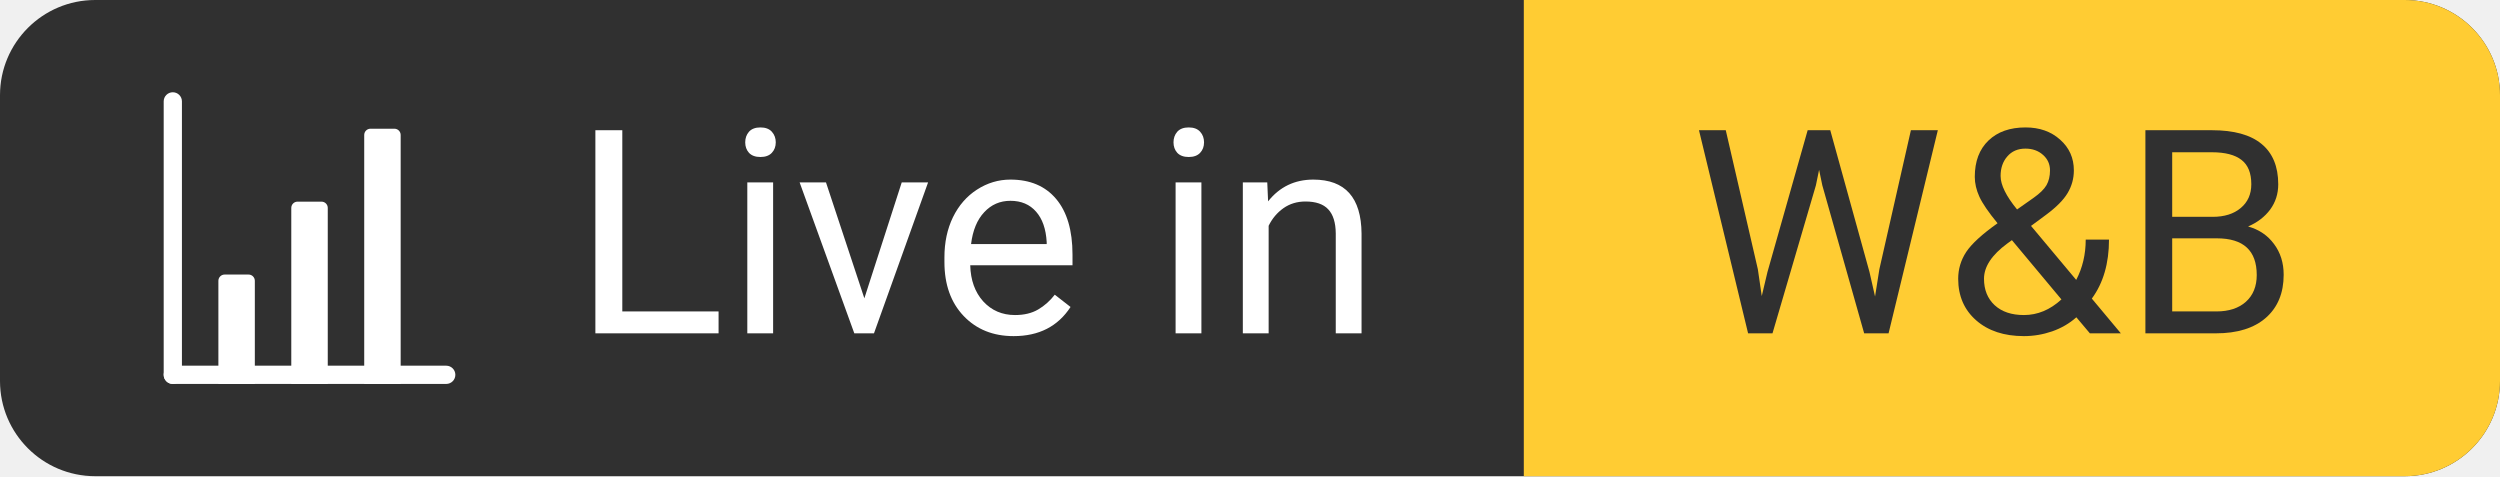
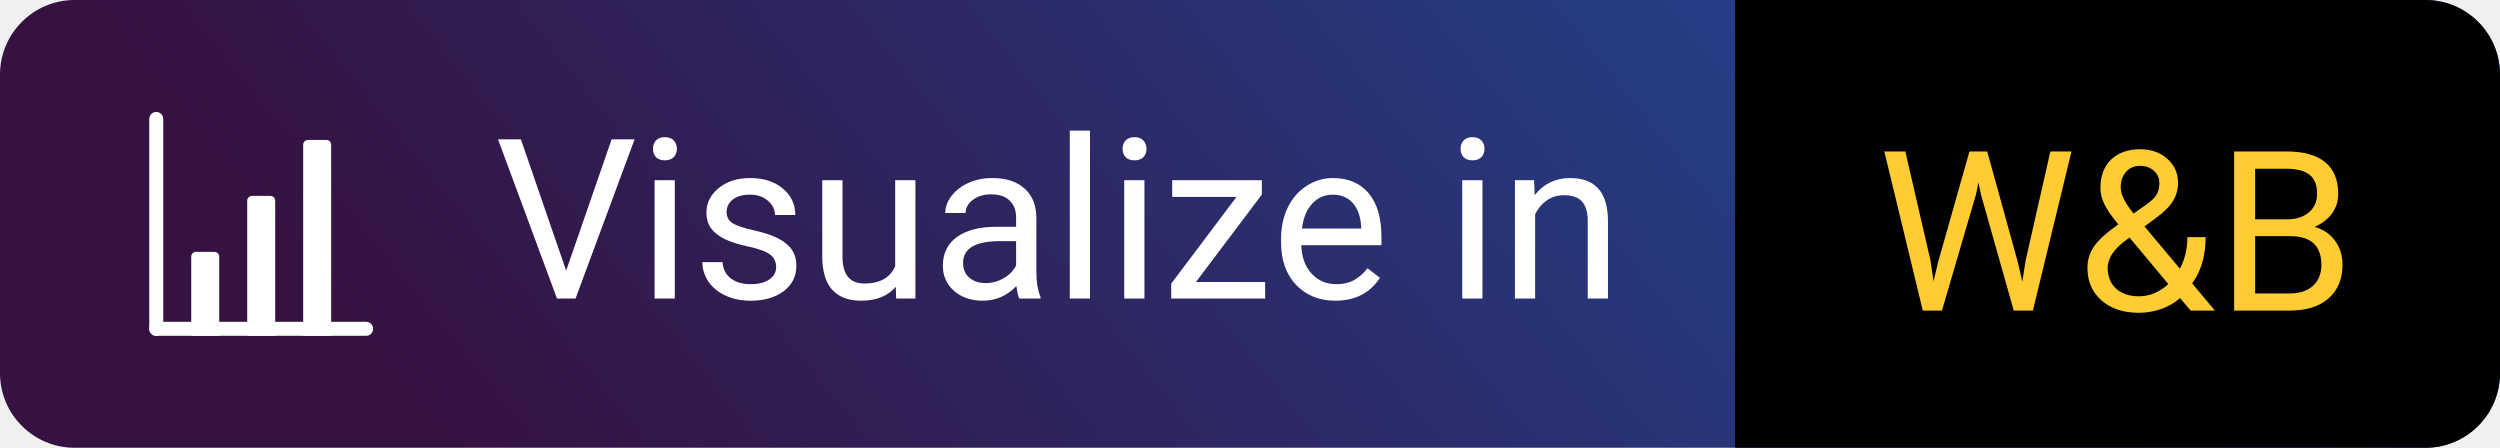
- <svg xmlns="http://www.w3.org/2000/svg" width="105" height="20" viewBox="0 0 105 20" fill="none">
-   <rect width="105" height="20" rx="4" fill="#303030" />
-   <path d="M64 0H101C103.209 0 105 1.791 105 4V16C105 18.209 103.209 20 101 20H64V0Z" fill="#FFCC33" />
-   <path d="M26.137 13.08H30.18V14H25.006V5.469H26.137V13.08Z" fill="white" />
-   <path d="M32.471 14H31.387V7.66H32.471V14ZM31.299 5.979C31.299 5.803 31.352 5.654 31.457 5.533C31.566 5.412 31.727 5.352 31.938 5.352C32.148 5.352 32.309 5.412 32.418 5.533C32.527 5.654 32.582 5.803 32.582 5.979C32.582 6.154 32.527 6.301 32.418 6.418C32.309 6.535 32.148 6.594 31.938 6.594C31.727 6.594 31.566 6.535 31.457 6.418C31.352 6.301 31.299 6.154 31.299 5.979Z" fill="white" />
-   <path d="M36.303 12.529L37.873 7.66H38.98L36.707 14H35.881L33.584 7.66H34.691L36.303 12.529Z" fill="white" />
-   <path d="M42.572 14.117C41.713 14.117 41.014 13.836 40.475 13.273C39.935 12.707 39.666 11.951 39.666 11.006V10.807C39.666 10.178 39.785 9.617 40.023 9.125C40.266 8.629 40.602 8.242 41.031 7.965C41.465 7.684 41.934 7.543 42.438 7.543C43.262 7.543 43.902 7.814 44.359 8.357C44.816 8.9 45.045 9.678 45.045 10.69V11.141H40.75C40.766 11.766 40.947 12.271 41.295 12.658C41.647 13.041 42.092 13.232 42.631 13.232C43.014 13.232 43.338 13.154 43.603 12.998C43.869 12.842 44.102 12.635 44.301 12.377L44.963 12.893C44.432 13.709 43.635 14.117 42.572 14.117ZM42.438 8.434C42 8.434 41.633 8.594 41.336 8.914C41.039 9.23 40.855 9.676 40.785 10.25H43.961V10.168C43.93 9.617 43.781 9.191 43.516 8.891C43.25 8.586 42.891 8.434 42.438 8.434Z" fill="white" />
-   <path d="M50.459 14H49.375V7.66H50.459V14ZM49.287 5.979C49.287 5.803 49.34 5.654 49.445 5.533C49.555 5.412 49.715 5.352 49.926 5.352C50.137 5.352 50.297 5.412 50.406 5.533C50.516 5.654 50.57 5.803 50.57 5.979C50.57 6.154 50.516 6.301 50.406 6.418C50.297 6.535 50.137 6.594 49.926 6.594C49.715 6.594 49.555 6.535 49.445 6.418C49.34 6.301 49.287 6.154 49.287 5.979Z" fill="white" />
-   <path d="M53.225 7.66L53.26 8.457C53.744 7.848 54.377 7.543 55.158 7.543C56.498 7.543 57.174 8.299 57.185 9.811V14H56.102V9.805C56.098 9.348 55.992 9.01 55.785 8.791C55.582 8.572 55.264 8.463 54.83 8.463C54.478 8.463 54.17 8.557 53.904 8.744C53.639 8.932 53.432 9.178 53.283 9.482V14H52.199V7.66H53.225Z" fill="white" />
-   <path d="M73.83 11.31L73.994 12.435L74.234 11.422L75.922 5.469H76.871L78.518 11.422L78.752 12.453L78.934 11.305L80.258 5.469H81.389L79.32 14H78.295L76.537 7.783L76.402 7.133L76.268 7.783L74.445 14H73.42L71.357 5.469H72.482L73.83 11.31Z" fill="#303030" />
-   <path d="M82.244 11.709C82.244 11.299 82.357 10.922 82.584 10.578C82.814 10.234 83.252 9.834 83.897 9.377C83.518 8.916 83.264 8.545 83.135 8.264C83.006 7.982 82.941 7.703 82.941 7.426C82.941 6.777 83.133 6.27 83.516 5.902C83.898 5.535 84.418 5.352 85.074 5.352C85.66 5.352 86.144 5.523 86.527 5.867C86.91 6.207 87.102 6.637 87.102 7.156C87.102 7.5 87.014 7.818 86.838 8.111C86.666 8.4 86.363 8.705 85.93 9.025L85.303 9.488L87.201 11.756C87.467 11.248 87.6 10.684 87.6 10.062H88.578C88.578 11.059 88.338 11.885 87.857 12.541L89.076 14H87.775L87.207 13.326C86.918 13.584 86.578 13.781 86.188 13.918C85.801 14.051 85.406 14.117 85.004 14.117C84.172 14.117 83.504 13.896 83 13.455C82.496 13.014 82.244 12.432 82.244 11.709ZM85.004 13.232C85.578 13.232 86.103 13.014 86.58 12.576L84.5 10.086L84.307 10.227C83.654 10.707 83.328 11.201 83.328 11.709C83.328 12.17 83.477 12.539 83.773 12.816C84.074 13.094 84.484 13.232 85.004 13.232ZM84.025 7.391C84.025 7.766 84.256 8.234 84.717 8.797L85.408 8.311C85.674 8.123 85.856 7.945 85.953 7.777C86.051 7.605 86.1 7.398 86.1 7.156C86.1 6.895 86.002 6.678 85.807 6.506C85.611 6.33 85.365 6.242 85.068 6.242C84.748 6.242 84.494 6.352 84.307 6.57C84.119 6.785 84.025 7.059 84.025 7.391Z" fill="#303030" />
-   <path d="M90.107 14V5.469H92.897C93.822 5.469 94.518 5.66 94.982 6.043C95.451 6.426 95.686 6.992 95.686 7.742C95.686 8.141 95.572 8.494 95.346 8.803C95.119 9.107 94.811 9.344 94.42 9.512C94.881 9.641 95.244 9.887 95.51 10.25C95.779 10.609 95.914 11.039 95.914 11.539C95.914 12.305 95.666 12.906 95.17 13.344C94.674 13.781 93.973 14 93.066 14H90.107ZM91.232 10.01V13.08H93.09C93.613 13.08 94.025 12.945 94.326 12.676C94.631 12.402 94.783 12.027 94.783 11.551C94.783 10.523 94.225 10.01 93.107 10.01H91.232ZM91.232 9.107H92.932C93.424 9.107 93.816 8.984 94.109 8.738C94.406 8.492 94.555 8.158 94.555 7.736C94.555 7.268 94.418 6.928 94.144 6.717C93.871 6.502 93.455 6.395 92.897 6.395H91.232V9.107Z" fill="#303030" />
-   <path d="M16.828 16.125L16.828 5.669C16.828 5.524 16.71 5.406 16.566 5.406L15.559 5.406C15.415 5.406 15.297 5.524 15.297 5.669L15.297 16.125L16.828 16.125V16.125Z" fill="white" />
-   <path d="M13.766 16.125L13.766 8.731C13.766 8.586 13.648 8.469 13.503 8.469L12.497 8.469C12.352 8.469 12.234 8.586 12.234 8.731L12.234 16.125L13.766 16.125Z" fill="white" />
-   <path d="M10.703 16.125L10.703 11.794C10.703 11.649 10.585 11.531 10.441 11.531L9.434 11.531C9.29 11.531 9.172 11.649 9.172 11.794L9.172 16.125L10.703 16.125V16.125Z" fill="white" />
-   <path d="M19.125 15.742C19.125 15.531 18.953 15.359 18.742 15.359L7.258 15.359C7.046 15.359 6.875 15.531 6.875 15.742C6.875 15.954 7.046 16.125 7.258 16.125L18.742 16.125C18.953 16.125 19.125 15.954 19.125 15.742Z" fill="white" />
-   <path d="M7.641 15.742L7.641 4.258C7.641 4.046 7.469 3.875 7.258 3.875C7.046 3.875 6.875 4.046 6.875 4.258L6.875 15.742C6.875 15.954 7.046 16.125 7.258 16.125C7.469 16.125 7.641 15.954 7.641 15.742Z" fill="white" />
+ <svg xmlns="http://www.w3.org/2000/svg" width="134" height="24" viewBox="0 0 134 24" fill="none">
+   <rect width="134" height="24" rx="4" fill="url(#paint0_linear)" />
+   <path d="M93 0H130C132.209 0 134 1.791 134 4V20C134 22.209 132.209 24 130 24H93V0Z" fill="black" />
+   <path d="M103.473 13.959L103.637 15.084L103.877 14.07L105.564 8.117H106.514L108.16 14.07L108.395 15.102L108.576 13.953L109.9 8.117H111.031L108.963 16.648H107.938L106.18 10.432L106.045 9.781L105.91 10.432L104.088 16.648H103.062L101 8.117H102.125L103.473 13.959Z" fill="#FFCC33" />
+   <path d="M111.887 14.357C111.887 13.947 112 13.57 112.227 13.227C112.457 12.883 112.895 12.482 113.539 12.025C113.16 11.565 112.906 11.193 112.777 10.912C112.648 10.631 112.584 10.352 112.584 10.074C112.584 9.426 112.775 8.918 113.158 8.551C113.541 8.184 114.061 8 114.717 8C115.303 8 115.787 8.172 116.17 8.516C116.553 8.855 116.744 9.285 116.744 9.805C116.744 10.148 116.656 10.467 116.48 10.76C116.309 11.049 116.006 11.354 115.572 11.674L114.945 12.137L116.844 14.404C117.109 13.896 117.242 13.332 117.242 12.711H118.221C118.221 13.707 117.98 14.533 117.5 15.19L118.719 16.648H117.418L116.85 15.975C116.561 16.232 116.221 16.43 115.83 16.566C115.443 16.699 115.049 16.766 114.646 16.766C113.814 16.766 113.146 16.545 112.643 16.104C112.139 15.662 111.887 15.08 111.887 14.357ZM114.646 15.881C115.221 15.881 115.746 15.662 116.223 15.225L114.143 12.734L113.949 12.875C113.297 13.355 112.971 13.85 112.971 14.357C112.971 14.818 113.119 15.188 113.416 15.465C113.717 15.742 114.127 15.881 114.646 15.881ZM113.668 10.039C113.668 10.414 113.898 10.883 114.359 11.445L115.051 10.959C115.316 10.771 115.498 10.594 115.596 10.426C115.693 10.254 115.742 10.047 115.742 9.805C115.742 9.543 115.645 9.326 115.449 9.154C115.254 8.979 115.008 8.891 114.711 8.891C114.391 8.891 114.137 9 113.949 9.219C113.762 9.434 113.668 9.707 113.668 10.039Z" fill="#FFCC33" />
+   <path d="M119.75 16.648V8.117H122.539C123.465 8.117 124.16 8.309 124.625 8.691C125.094 9.074 125.328 9.641 125.328 10.391C125.328 10.789 125.215 11.143 124.988 11.451C124.762 11.756 124.453 11.992 124.062 12.16C124.523 12.289 124.887 12.535 125.152 12.898C125.422 13.258 125.557 13.688 125.557 14.188C125.557 14.953 125.309 15.555 124.812 15.992C124.316 16.43 123.615 16.648 122.709 16.648H119.75ZM120.875 12.658V15.729H122.732C123.256 15.729 123.668 15.594 123.969 15.324C124.273 15.051 124.426 14.676 124.426 14.199C124.426 13.172 123.867 12.658 122.75 12.658H120.875ZM120.875 11.756H122.574C123.066 11.756 123.459 11.633 123.752 11.387C124.049 11.141 124.197 10.807 124.197 10.385C124.197 9.916 124.061 9.576 123.787 9.365C123.514 9.15 123.098 9.043 122.539 9.043H120.875V11.756Z" fill="#FFCC33" />
+   <path d="M17.75 18V7.757C17.75 7.615 17.635 7.5 17.493 7.5H16.507C16.365 7.5 16.25 7.615 16.25 7.757V18H17.75Z" fill="url(#paint1_linear)" />
+   <path d="M14.75 18V10.757C14.75 10.615 14.635 10.5 14.493 10.5H13.507C13.365 10.5 13.25 10.615 13.25 10.757V18H14.75Z" fill="url(#paint2_linear)" />
+   <path d="M11.75 18V13.757C11.75 13.615 11.635 13.5 11.493 13.5H10.507C10.365 13.5 10.25 13.615 10.25 13.757V18H11.75Z" fill="url(#paint3_linear)" />
+   <path d="M20 17.625C20 17.418 19.832 17.25 19.625 17.25H8.375C8.168 17.25 8 17.418 8 17.625C8 17.832 8.168 18 8.375 18H19.625C19.832 18 20 17.832 20 17.625Z" fill="url(#paint4_linear)" />
+   <path d="M8.75 17.625L8.75 6.375C8.75 6.168 8.582 6 8.375 6C8.168 6 8 6.168 8 6.375L8 17.625C8 17.832 8.168 18 8.375 18C8.582 18 8.75 17.832 8.75 17.625Z" fill="url(#paint5_linear)" />
+   <path d="M30.346 14.506L32.783 7.469H34.014L30.85 16H29.854L26.695 7.469H27.92L30.346 14.506Z" fill="white" />
+   <path d="M36.17 16H35.086V9.66H36.17V16ZM34.998 7.979C34.998 7.803 35.051 7.654 35.156 7.533C35.266 7.412 35.426 7.352 35.637 7.352C35.848 7.352 36.008 7.412 36.117 7.533C36.227 7.654 36.281 7.803 36.281 7.979C36.281 8.154 36.227 8.301 36.117 8.418C36.008 8.535 35.848 8.594 35.637 8.594C35.426 8.594 35.266 8.535 35.156 8.418C35.051 8.301 34.998 8.154 34.998 7.979Z" fill="white" />
+   <path d="M41.602 14.318C41.602 14.025 41.49 13.799 41.268 13.639C41.049 13.475 40.664 13.334 40.113 13.217C39.566 13.1 39.131 12.959 38.807 12.795C38.486 12.631 38.248 12.435 38.092 12.209C37.94 11.982 37.863 11.713 37.863 11.4C37.863 10.881 38.082 10.441 38.52 10.082C38.961 9.723 39.523 9.543 40.207 9.543C40.926 9.543 41.508 9.729 41.953 10.1C42.402 10.471 42.627 10.945 42.627 11.523H41.537C41.537 11.227 41.41 10.971 41.156 10.756C40.906 10.541 40.59 10.434 40.207 10.434C39.812 10.434 39.504 10.52 39.281 10.691C39.059 10.863 38.947 11.088 38.947 11.365C38.947 11.627 39.051 11.824 39.258 11.957C39.465 12.09 39.838 12.217 40.377 12.338C40.92 12.459 41.359 12.604 41.695 12.771C42.031 12.94 42.279 13.143 42.44 13.381C42.603 13.615 42.685 13.902 42.685 14.242C42.685 14.809 42.459 15.264 42.006 15.607C41.553 15.947 40.965 16.117 40.242 16.117C39.734 16.117 39.285 16.027 38.895 15.848C38.504 15.668 38.197 15.418 37.975 15.098C37.756 14.773 37.647 14.424 37.647 14.049H38.73C38.75 14.412 38.895 14.701 39.164 14.916C39.438 15.127 39.797 15.232 40.242 15.232C40.652 15.232 40.98 15.15 41.227 14.986C41.477 14.818 41.602 14.596 41.602 14.318Z" fill="white" />
+   <path d="M48.012 15.373C47.59 15.869 46.971 16.117 46.154 16.117C45.478 16.117 44.963 15.922 44.607 15.531C44.256 15.137 44.078 14.555 44.074 13.785V9.66H45.158V13.756C45.158 14.717 45.549 15.197 46.33 15.197C47.158 15.197 47.709 14.889 47.982 14.271V9.66H49.066V16H48.035L48.012 15.373Z" fill="white" />
+   <path d="M54.633 16C54.57 15.875 54.52 15.652 54.48 15.332C53.977 15.855 53.375 16.117 52.676 16.117C52.051 16.117 51.537 15.941 51.135 15.59C50.736 15.234 50.537 14.785 50.537 14.242C50.537 13.582 50.787 13.07 51.287 12.707C51.791 12.34 52.498 12.156 53.408 12.156H54.463V11.658C54.463 11.279 54.35 10.979 54.123 10.756C53.897 10.529 53.562 10.416 53.121 10.416C52.734 10.416 52.41 10.514 52.148 10.709C51.887 10.904 51.756 11.141 51.756 11.418H50.666C50.666 11.102 50.777 10.797 51 10.504C51.227 10.207 51.531 9.973 51.914 9.801C52.301 9.629 52.725 9.543 53.185 9.543C53.916 9.543 54.488 9.727 54.902 10.094C55.316 10.457 55.531 10.959 55.547 11.6V14.518C55.547 15.1 55.621 15.562 55.77 15.906V16H54.633ZM52.834 15.174C53.174 15.174 53.496 15.086 53.801 14.91C54.105 14.734 54.326 14.506 54.463 14.225V12.924H53.613C52.285 12.924 51.621 13.312 51.621 14.09C51.621 14.43 51.734 14.695 51.961 14.887C52.188 15.078 52.478 15.174 52.834 15.174Z" fill="white" />
+   <path d="M58.424 16H57.34V7H58.424V16Z" fill="white" />
+   <path d="M61.342 16H60.258V9.66H61.342V16ZM60.17 7.979C60.17 7.803 60.223 7.654 60.328 7.533C60.438 7.412 60.598 7.352 60.809 7.352C61.02 7.352 61.18 7.412 61.289 7.533C61.398 7.654 61.453 7.803 61.453 7.979C61.453 8.154 61.398 8.301 61.289 8.418C61.18 8.535 61.02 8.594 60.809 8.594C60.598 8.594 60.438 8.535 60.328 8.418C60.223 8.301 60.17 8.154 60.17 7.979Z" fill="white" />
+   <path d="M64.102 15.115H67.811V16H62.777V15.203L66.275 10.557H62.83V9.66H67.635V10.428L64.102 15.115Z" fill="white" />
+   <path d="M71.572 16.117C70.713 16.117 70.014 15.836 69.475 15.273C68.936 14.707 68.666 13.951 68.666 13.006V12.807C68.666 12.178 68.785 11.617 69.023 11.125C69.266 10.629 69.602 10.242 70.031 9.965C70.465 9.684 70.934 9.543 71.438 9.543C72.262 9.543 72.902 9.814 73.359 10.357C73.816 10.9 74.045 11.678 74.045 12.69V13.141H69.75C69.766 13.766 69.947 14.271 70.295 14.658C70.647 15.041 71.092 15.232 71.631 15.232C72.014 15.232 72.338 15.154 72.603 14.998C72.869 14.842 73.102 14.635 73.301 14.377L73.963 14.893C73.432 15.709 72.635 16.117 71.572 16.117ZM71.438 10.434C71 10.434 70.633 10.594 70.336 10.914C70.039 11.23 69.856 11.676 69.785 12.25H72.961V12.168C72.93 11.617 72.781 11.191 72.516 10.891C72.25 10.586 71.891 10.434 71.438 10.434Z" fill="white" />
+   <path d="M79.459 16H78.375V9.66H79.459V16ZM78.287 7.979C78.287 7.803 78.34 7.654 78.445 7.533C78.555 7.412 78.715 7.352 78.926 7.352C79.137 7.352 79.297 7.412 79.406 7.533C79.516 7.654 79.57 7.803 79.57 7.979C79.57 8.154 79.516 8.301 79.406 8.418C79.297 8.535 79.137 8.594 78.926 8.594C78.715 8.594 78.555 8.535 78.445 8.418C78.34 8.301 78.287 8.154 78.287 7.979Z" fill="white" />
+   <path d="M82.225 9.66L82.26 10.457C82.744 9.848 83.377 9.543 84.158 9.543C85.498 9.543 86.174 10.299 86.186 11.81V16H85.102V11.805C85.098 11.348 84.992 11.01 84.785 10.791C84.582 10.572 84.264 10.463 83.83 10.463C83.478 10.463 83.17 10.557 82.904 10.744C82.639 10.932 82.432 11.178 82.283 11.482V16H81.199V9.66H82.225Z" fill="white" />
+   <defs>
+     <linearGradient id="paint0_linear" x1="32.022" y1="33.5" x2="131.883" y2="-47.123" gradientUnits="userSpaceOnUse">
+       <stop stop-color="#351242" />
+       <stop offset="1" stop-color="#1665C2" />
+     </linearGradient>
+     <linearGradient id="paint1_linear" x1="5.184" y1="23.633" x2="19.878" y2="-1.347" gradientUnits="userSpaceOnUse">
+       <stop stop-color="white" />
+       <stop offset="1" stop-color="white" />
+     </linearGradient>
+     <linearGradient id="paint2_linear" x1="5.184" y1="23.633" x2="19.878" y2="-1.347" gradientUnits="userSpaceOnUse">
+       <stop stop-color="white" />
+       <stop offset="1" stop-color="white" />
+     </linearGradient>
+     <linearGradient id="paint3_linear" x1="5.184" y1="23.633" x2="19.878" y2="-1.347" gradientUnits="userSpaceOnUse">
+       <stop stop-color="white" />
+       <stop offset="1" stop-color="white" />
+     </linearGradient>
+     <linearGradient id="paint4_linear" x1="5.184" y1="23.633" x2="19.878" y2="-1.347" gradientUnits="userSpaceOnUse">
+       <stop stop-color="white" />
+       <stop offset="1" stop-color="white" />
+     </linearGradient>
+     <linearGradient id="paint5_linear" x1="5.184" y1="23.633" x2="19.878" y2="-1.347" gradientUnits="userSpaceOnUse">
+       <stop stop-color="white" />
+       <stop offset="1" stop-color="white" />
+     </linearGradient>
+   </defs>
</svg>
